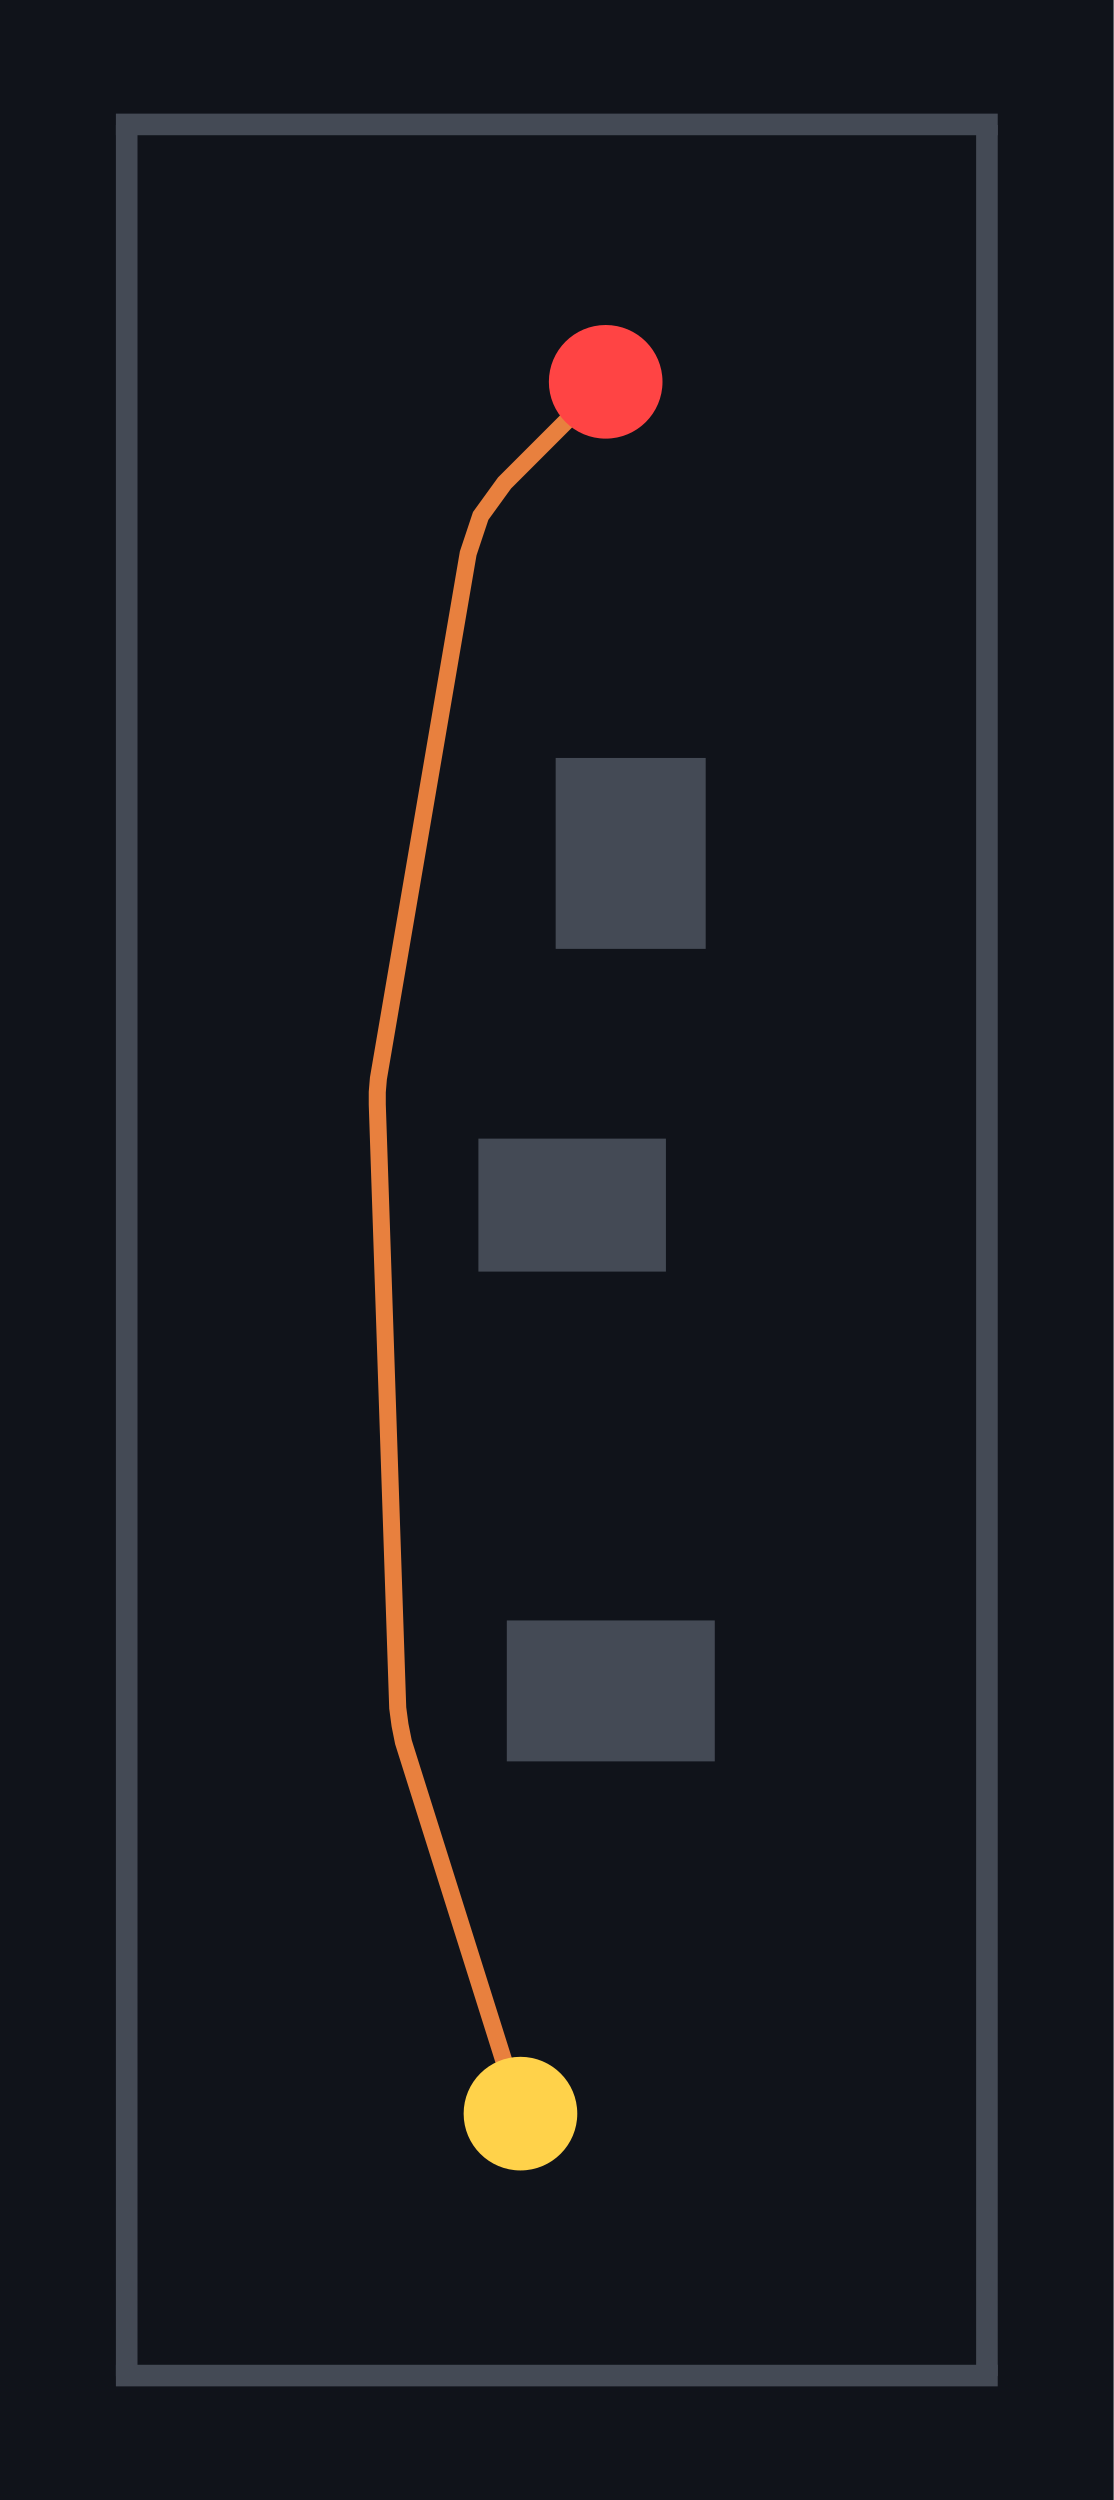
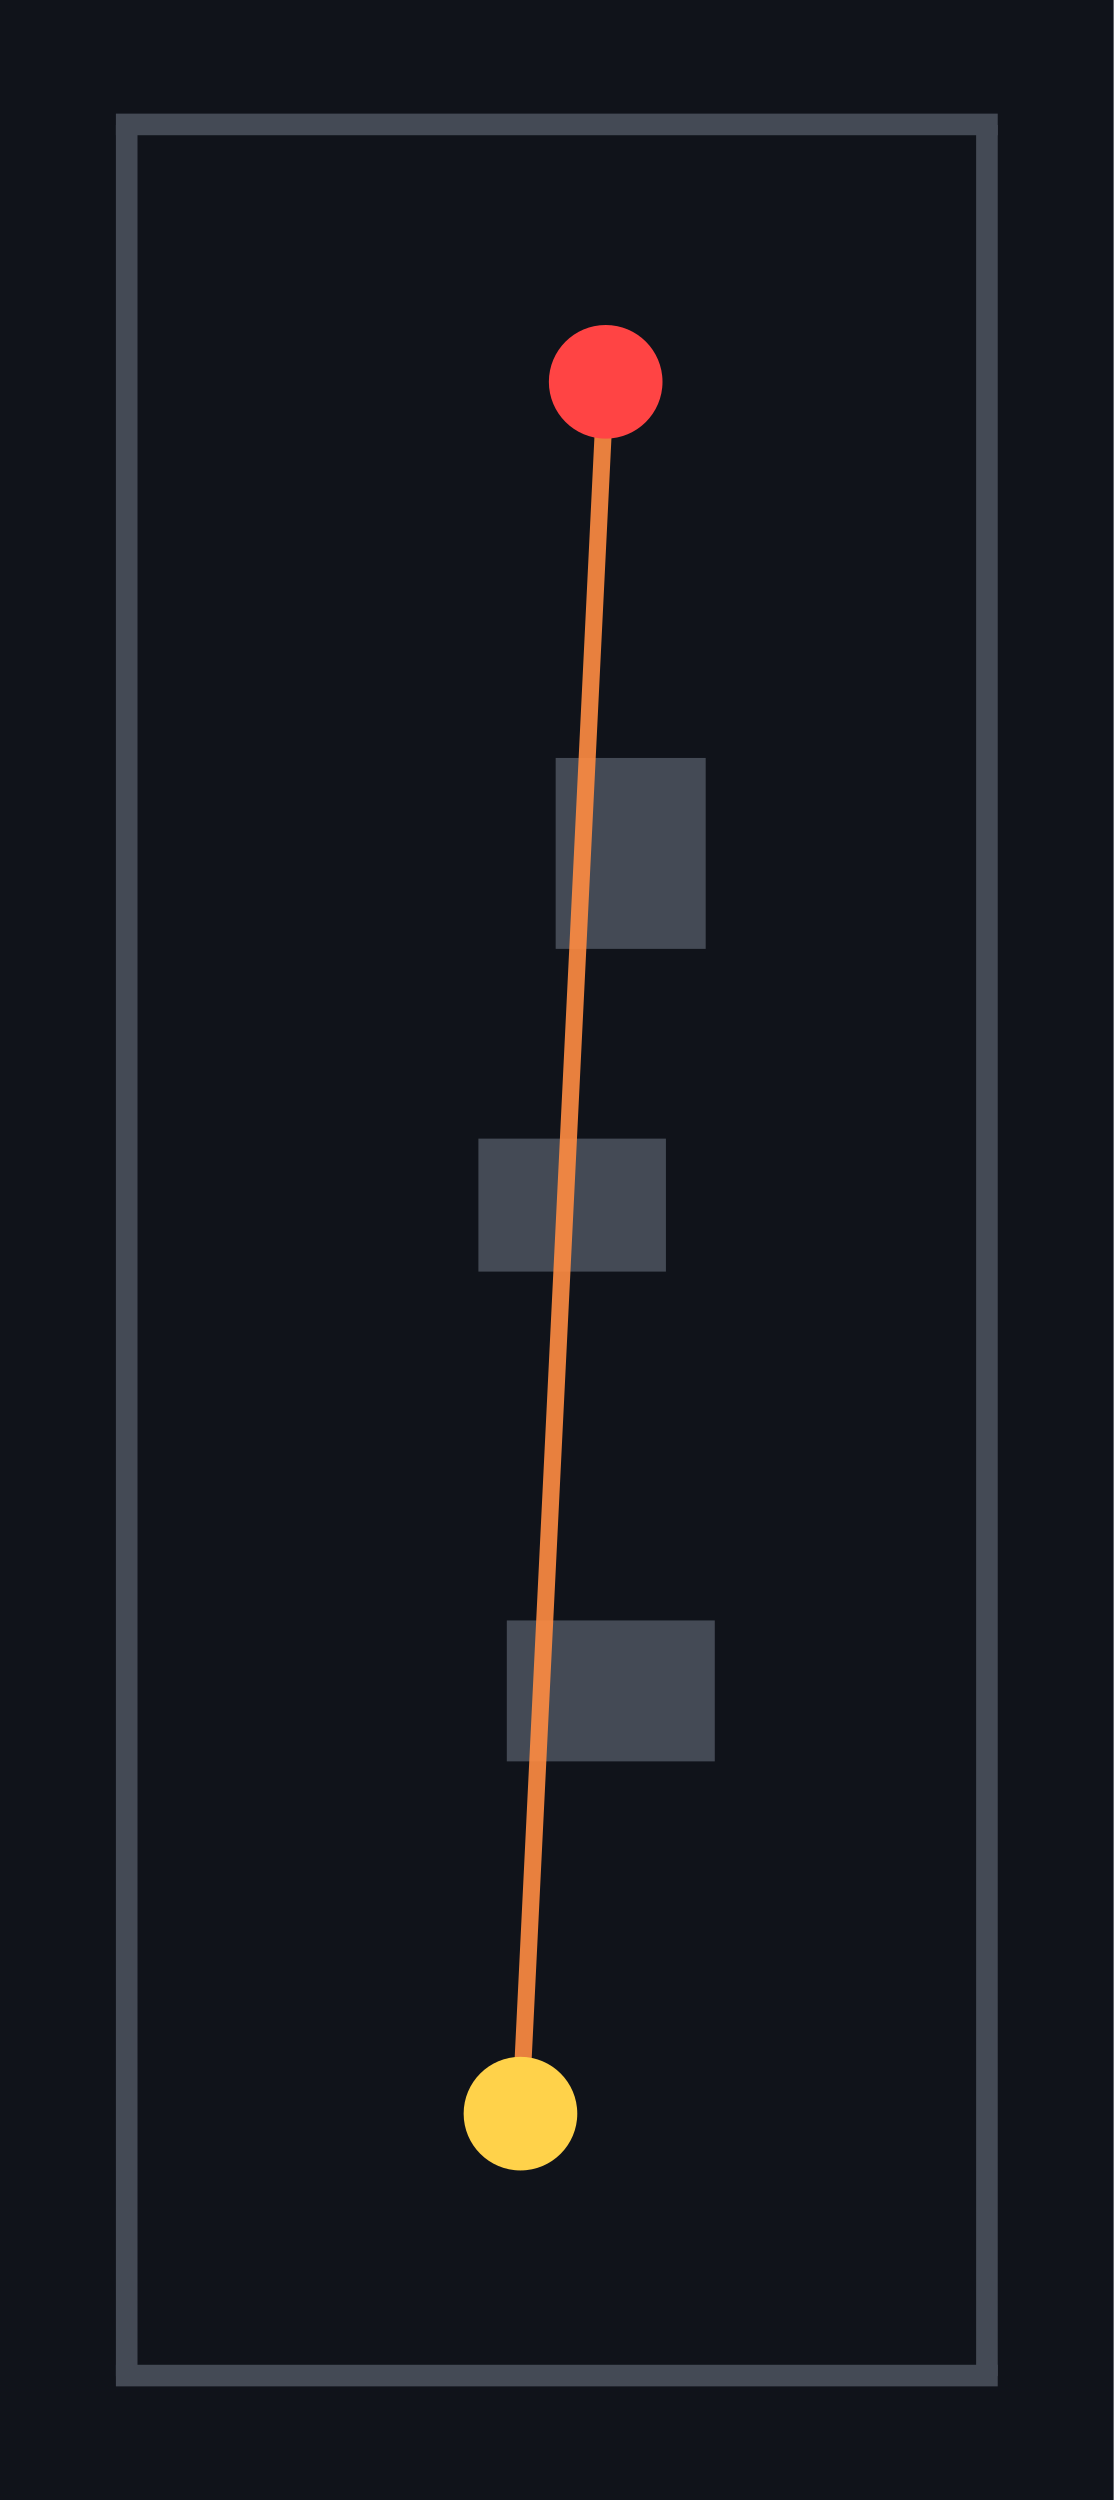
<svg xmlns="http://www.w3.org/2000/svg" width="98" height="220" viewBox="0 0 98 220">
  <rect x="0" y="0" width="98" height="220" fill="#10131a" />
  <rect x="10.2" y="208.1" width="77.6" height="1.9" fill="#444a55" />
  <rect x="10.2" y="10" width="77.6" height="1.9" fill="#444a55" />
  <rect x="10.2" y="11" width="1.9" height="198.1" fill="#444a55" />
  <rect x="85.9" y="11" width="1.9" height="198.1" fill="#444a55" />
  <rect x="42.1" y="100.2" width="16.5" height="11.7" fill="#444a55" />
  <rect x="48.9" y="66.7" width="13.2" height="16.8" fill="#444a55" />
  <rect x="44.6" y="142.6" width="18.3" height="12.4" fill="#444a55" />
-   <polyline points="45.8,186 35.5,153.3 35.2,151.8 35,150.3 33.2,97.2 33.2,96.1 33.3,94.9 41.2,48.7 42.3,45.4 44.4,42.5 53.3,33.6" fill="none" stroke="#ff8c42" stroke-width="1.5" stroke-opacity="0.9" />
+   <polyline points="45.8,186 53.3,33.6" fill="none" stroke="#ff8c42" stroke-width="1.5" stroke-opacity="0.9" />
  <circle cx="45.8" cy="186" r="5" fill="#ffd24a" />
  <circle cx="53.3" cy="33.6" r="5" fill="#ff4444" />
</svg>
